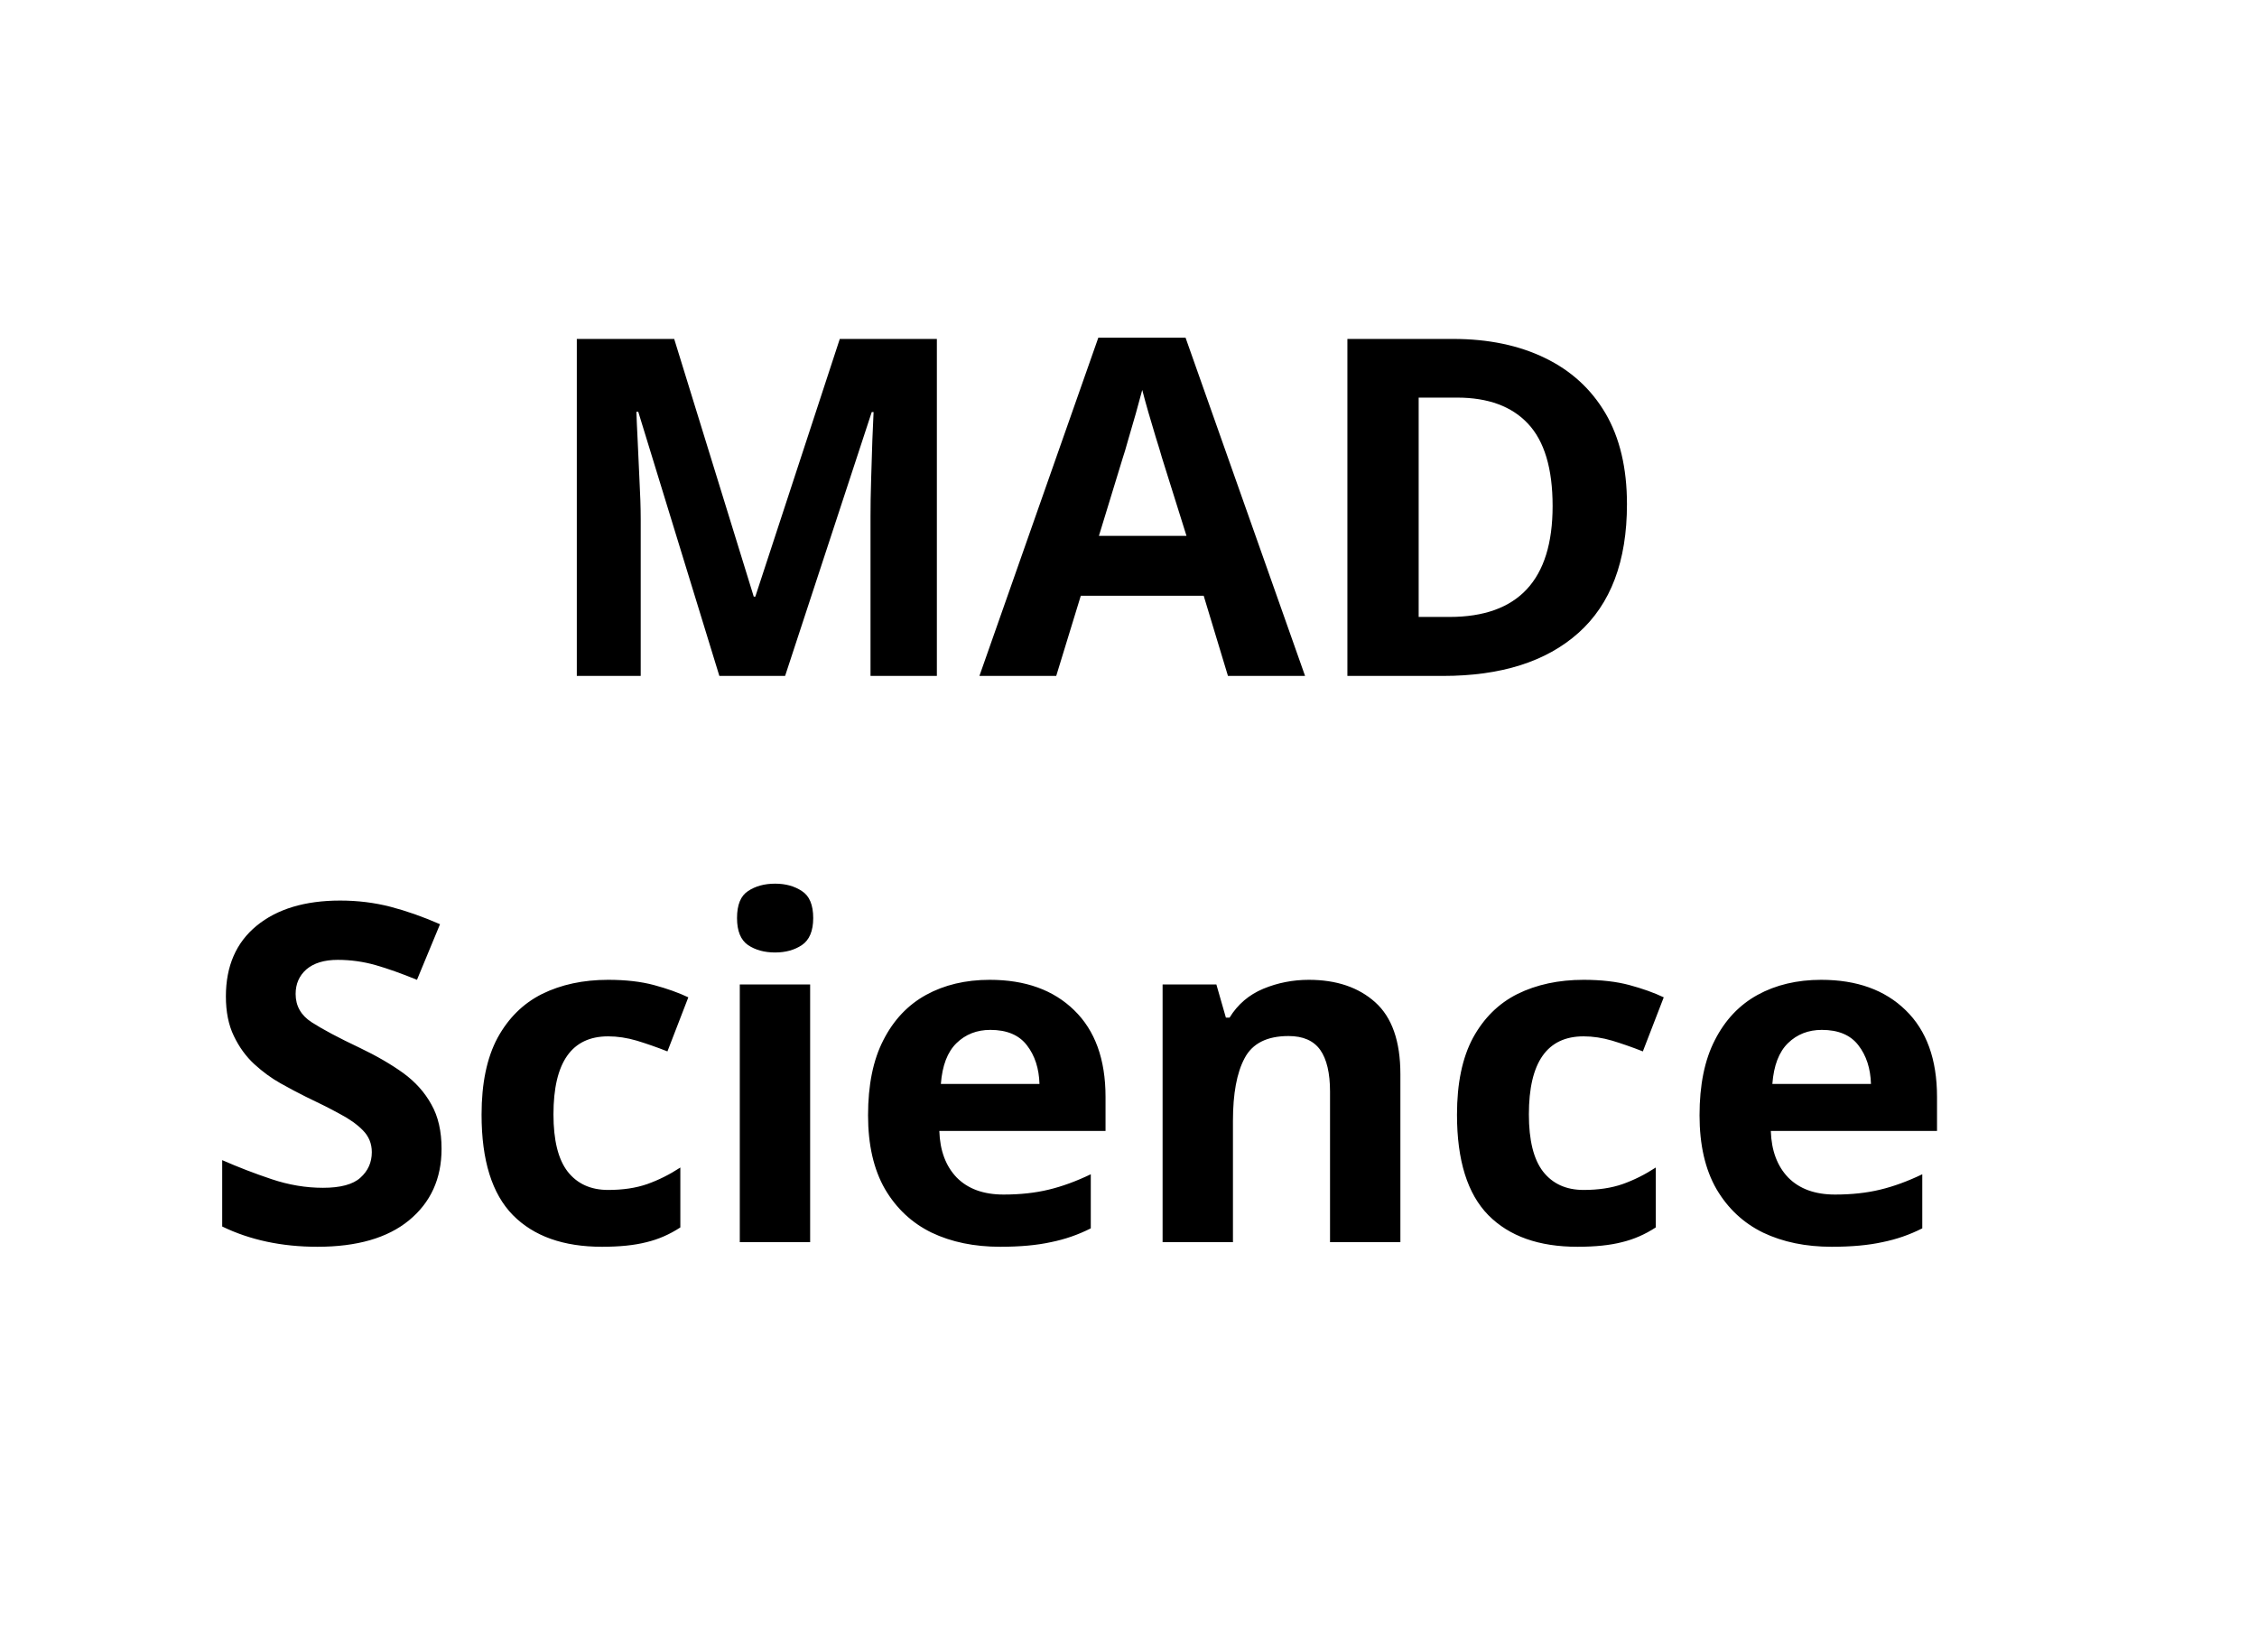
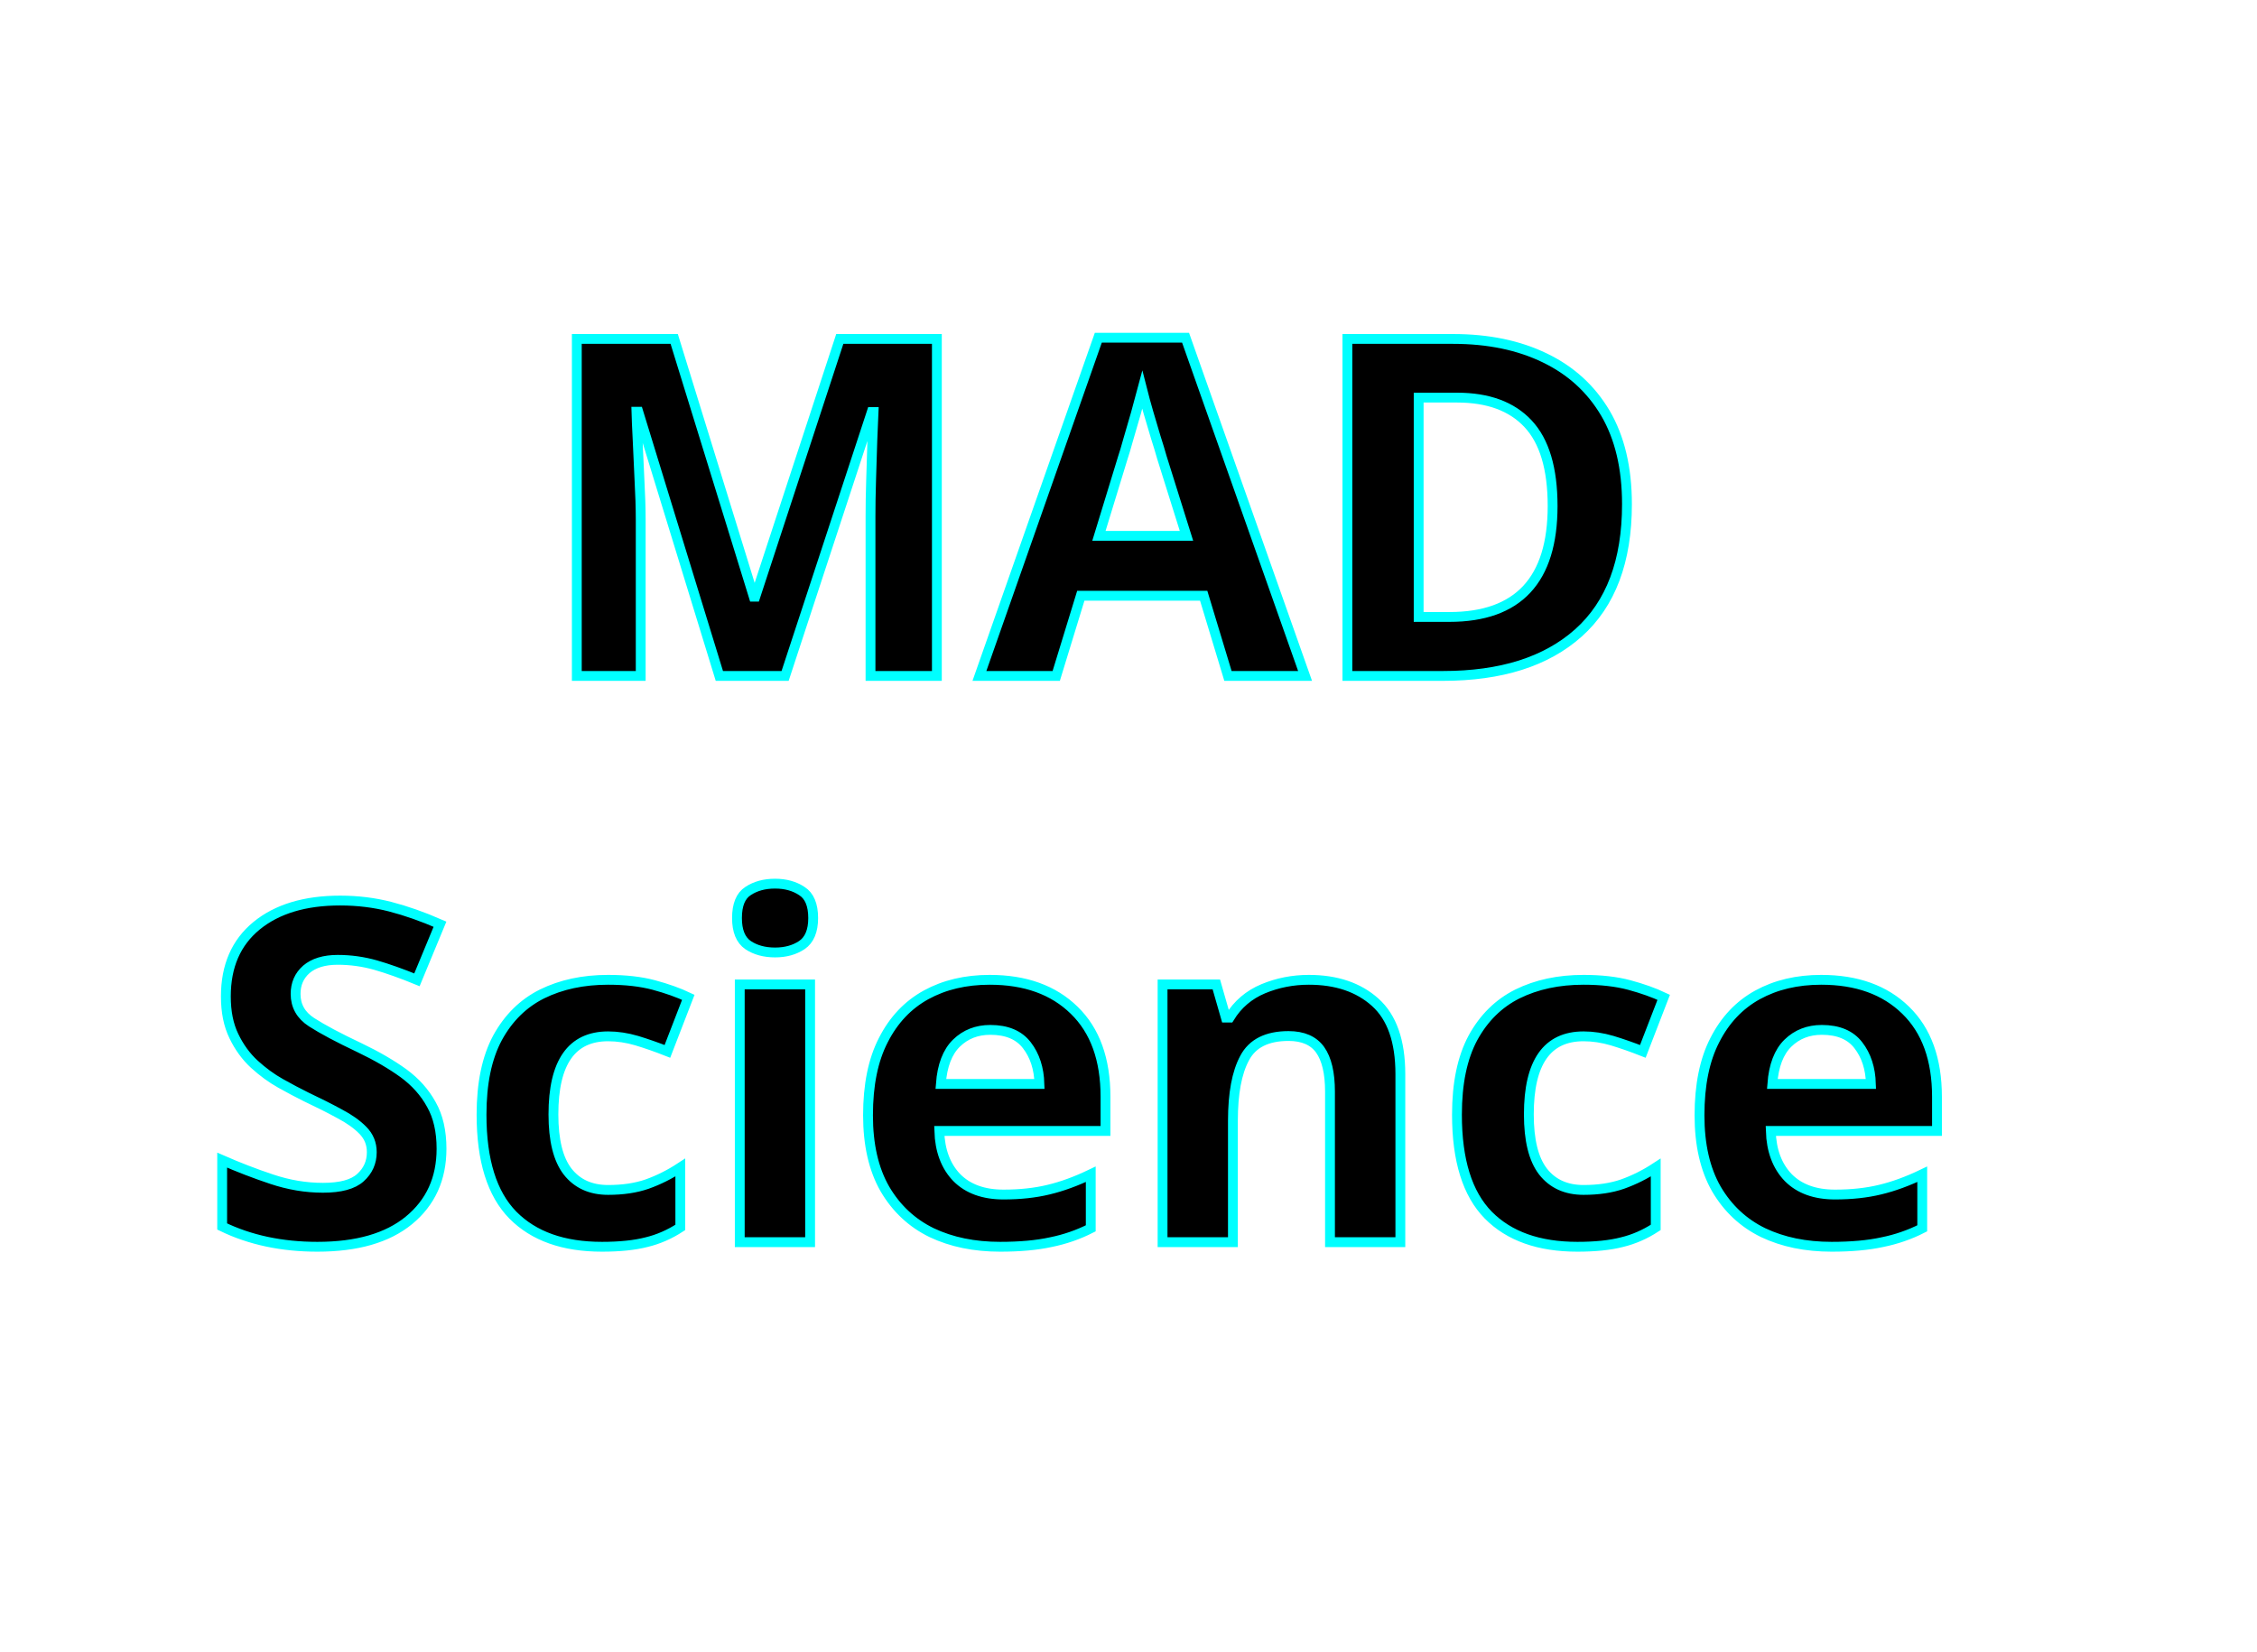
<svg xmlns="http://www.w3.org/2000/svg" id="Layer_1" version="1.1" viewBox="0 0 114.79 84">
  <defs>
    <style>
-       .st0 {
+       .st0, .st1 {
+         isolation: isolate;
+       }
+ 
+       .st1 {
        font-family: Poppins-SemiBold, Poppins;
        font-size: 24px;
        font-weight: 600;
+         stroke: aqua;
+         stroke-miterlimit: 10;
+         stroke-width: .5px;
      }
    </style>
  </defs>
-   <text class="st0" transform="translate(27.18 34.38)">
-     <tspan x="0" y="0">MAD </tspan>
-     <tspan x="-16.99" y="28.8">Science</tspan>
-   </text>
+   <g class="st0">
+     <text class="st1" transform="translate(27.18 34.38)">
+       <tspan x="0" y="0">MAD </tspan>
+     </text>
+     <text class="st1" transform="translate(10.19 63.18)">
+       <tspan x="0" y="0">Science</tspan>
+     </text>
+   </g>
</svg>
